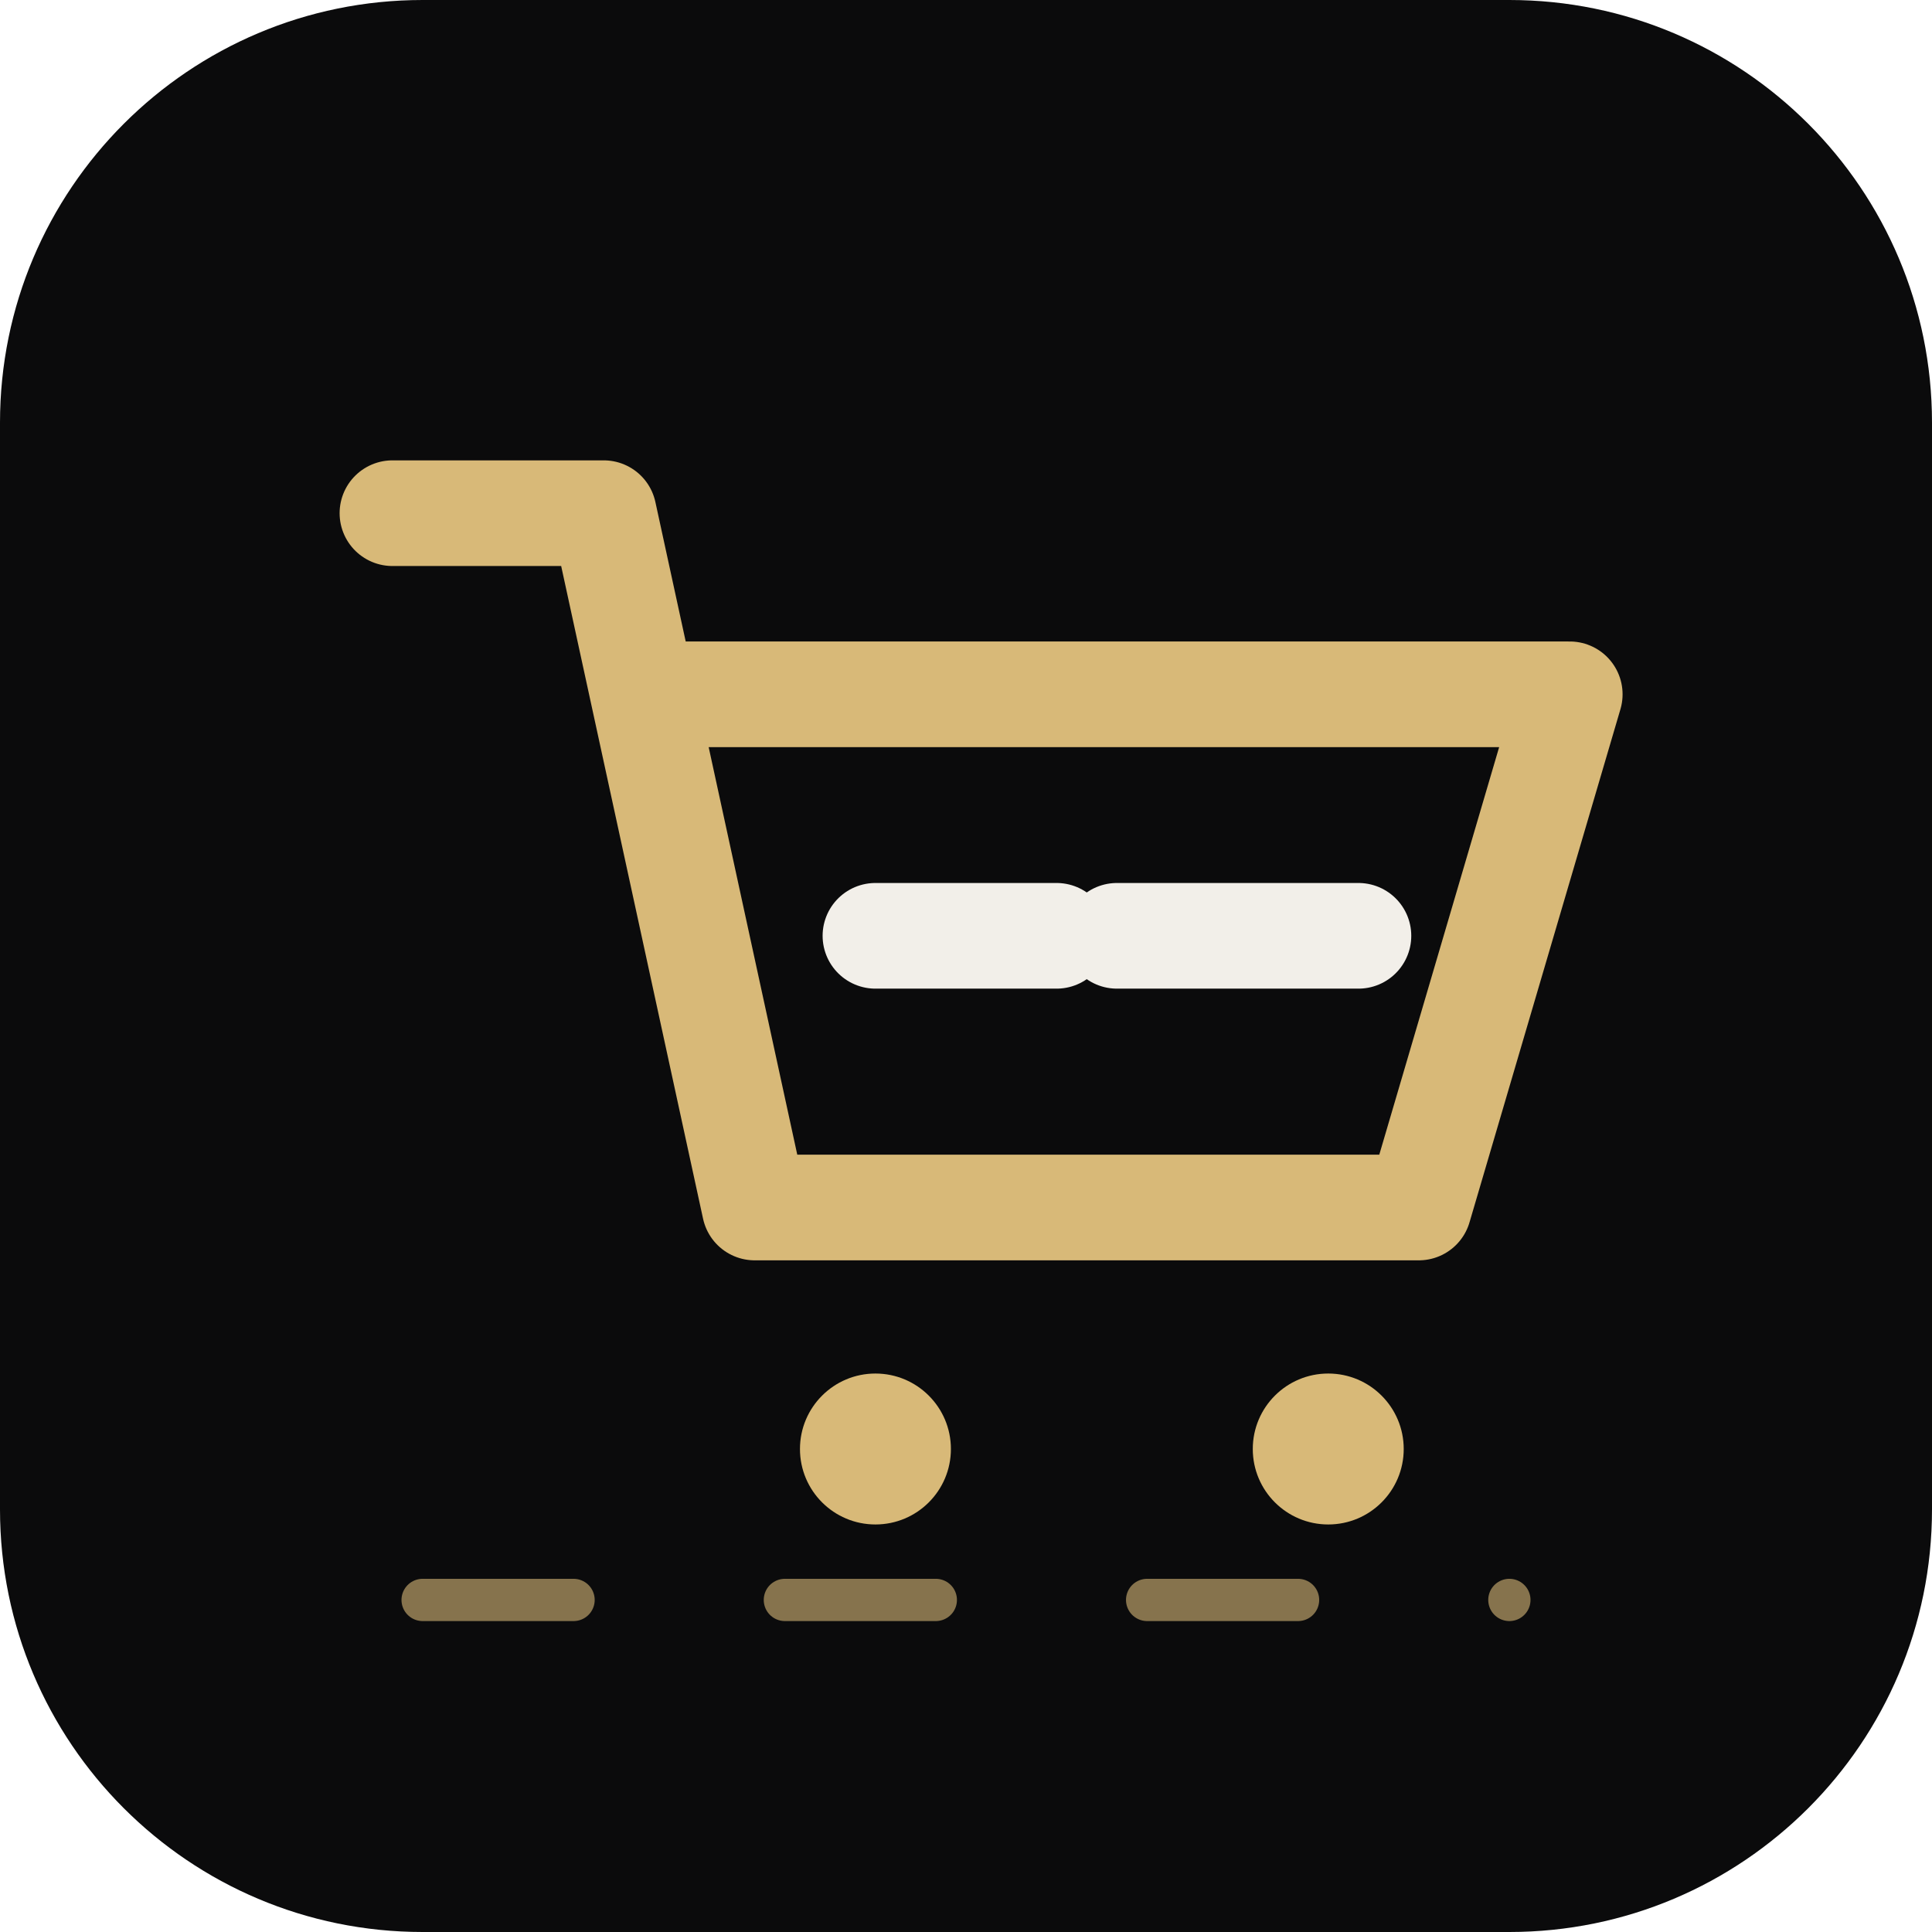
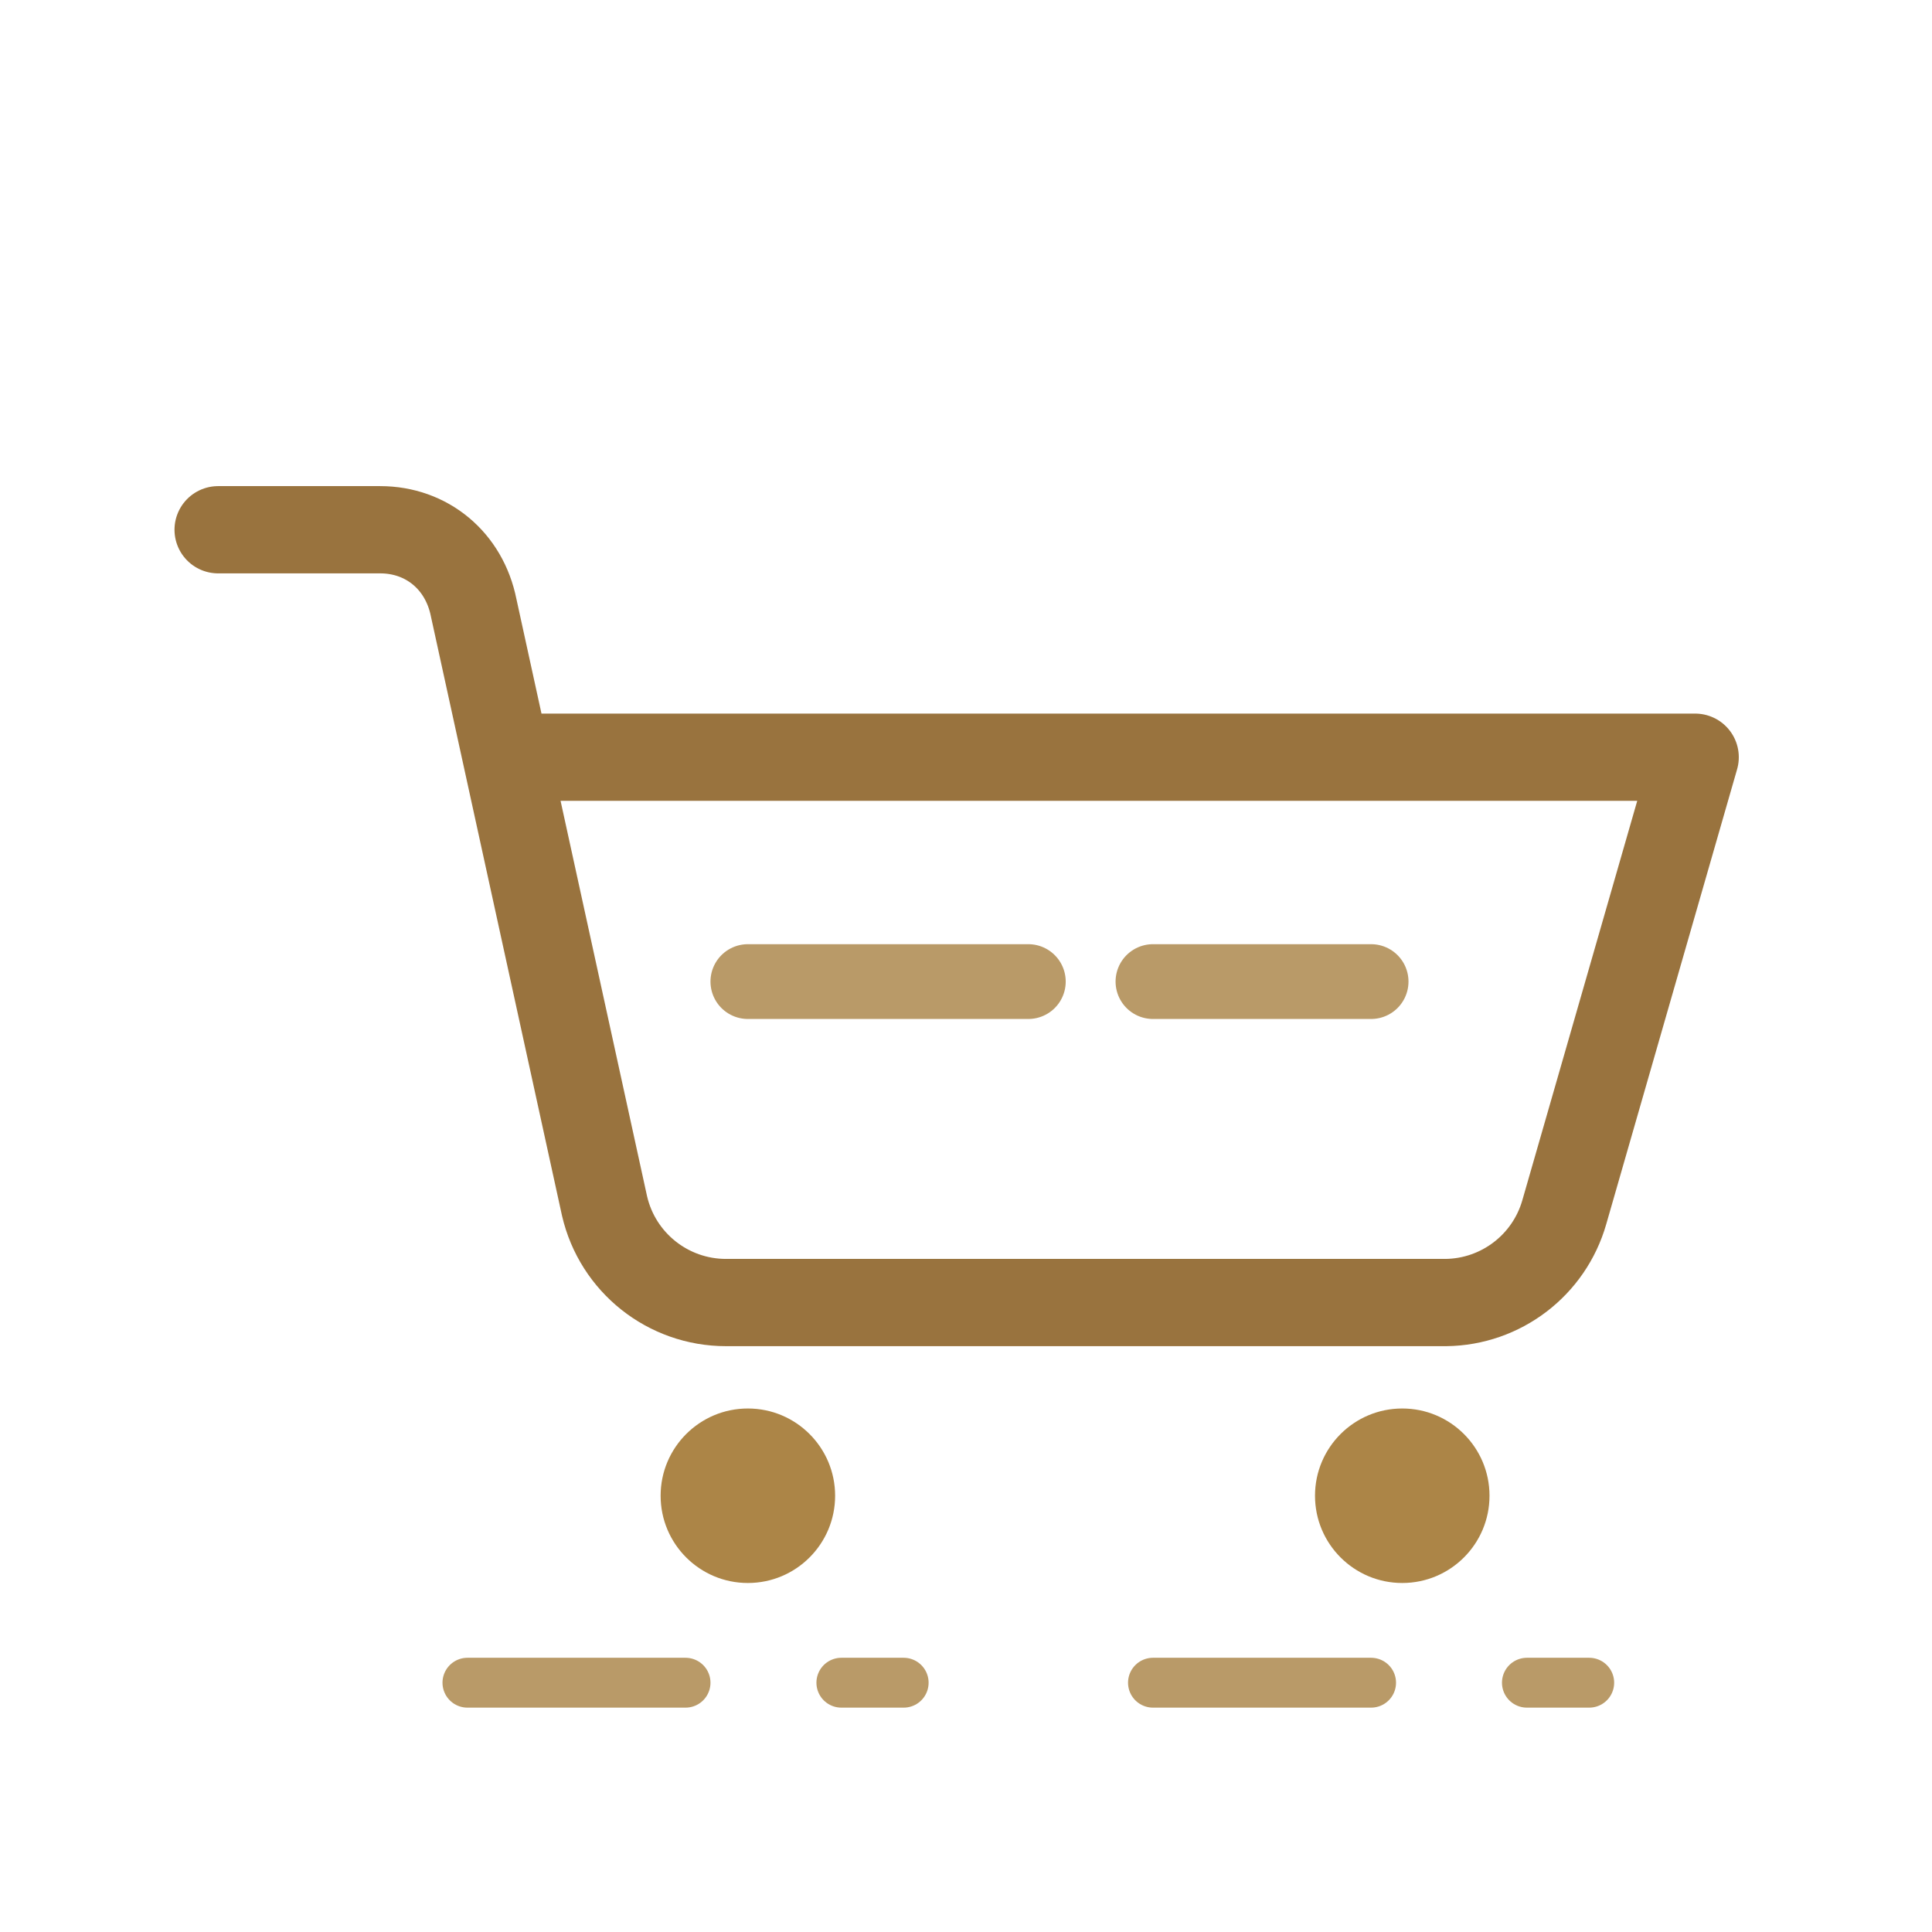
- <svg xmlns="http://www.w3.org/2000/svg" width="72" height="72" viewBox="0 0 64 64" role="img" aria-label="Loading page">
+ <svg xmlns="http://www.w3.org/2000/svg" width="56" height="56" viewBox="0 0 62 62" role="img" aria-label="Loading page">
  <style>
- .road{animation:roll .8s linear infinite}.ride{animation:ride .8s ease-in-out infinite}
- @keyframes roll{to{stroke-dashoffset:12}}@keyframes ride{0%,50%,100%{transform:translateY(0)}25%{transform:translateY(-1.6px) rotate(-1deg)}75%{transform:translateY(-.7px)}}@media(prefers-reduced-motion:reduce){*{animation:none!important}.parcel{transform:translateY(12px)}}</style>
-   <rect width="64" height="64" rx="14" fill="#0b0b0c" />
-   <g class="ride" style="transform-origin:32px 48px">
-     <path d="M13 17h7l5 23h22l5-17H22" fill="none" stroke="#d8b978" stroke-width="3.5" stroke-linecap="round" stroke-linejoin="round" />
-     <path d="M29 31h6m2 0h8" fill="none" stroke="#f2efe9" stroke-width="3.5" stroke-linecap="round" />
-     <circle cx="29" cy="48" r="2.5" fill="#d8b978" />
-     <circle cx="44" cy="48" r="2.5" fill="#d8b978" />
+     .road { animation: travel 1.1s linear infinite; }
+     .cart { animation: ride 1.1s ease-in-out infinite; transform-origin: 35px 47px; }
+     @keyframes travel { to { stroke-dashoffset: 22; } }
+     @keyframes ride {
+       0%, 100% { transform: translateY(0); }
+       48% { transform: translateY(-1.8px) rotate(-1.5deg); }
+     }
+     @media (prefers-reduced-motion: reduce) {
+       * { animation: none !important; }
+     }
+   </style>
+   <g class="cart">
+     <path d="M7 17h5.2c1.5 0 2.7 1 3 2.5l4.2 19.2a4 4 0 0 0 3.9 3.1h23.1a4 4 0 0 0 3.8-2.9l4.2-14.6H16.3" fill="none" stroke="#99733e" stroke-width="2.8" stroke-linecap="round" stroke-linejoin="round" />
+     <path d="M24 31.5h9m4 0h7" fill="none" stroke="#b99a68" stroke-width="2.4" stroke-linecap="round" />
+     <g fill="#ac8547">
+       <circle cx="24" cy="48" r="2.8" />
+       <circle cx="45" cy="48" r="2.8" />
+     </g>
  </g>
-   <path class="road" d="M14 53h36" stroke="#d8b978" opacity=".6" stroke-width="1.4" stroke-linecap="round" stroke-dasharray="5 7" />
+   <path class="road" d="M15 54h36" fill="none" stroke="#b99a68" stroke-width="1.6" stroke-linecap="round" stroke-dasharray="7 5 2 8" />
</svg>
